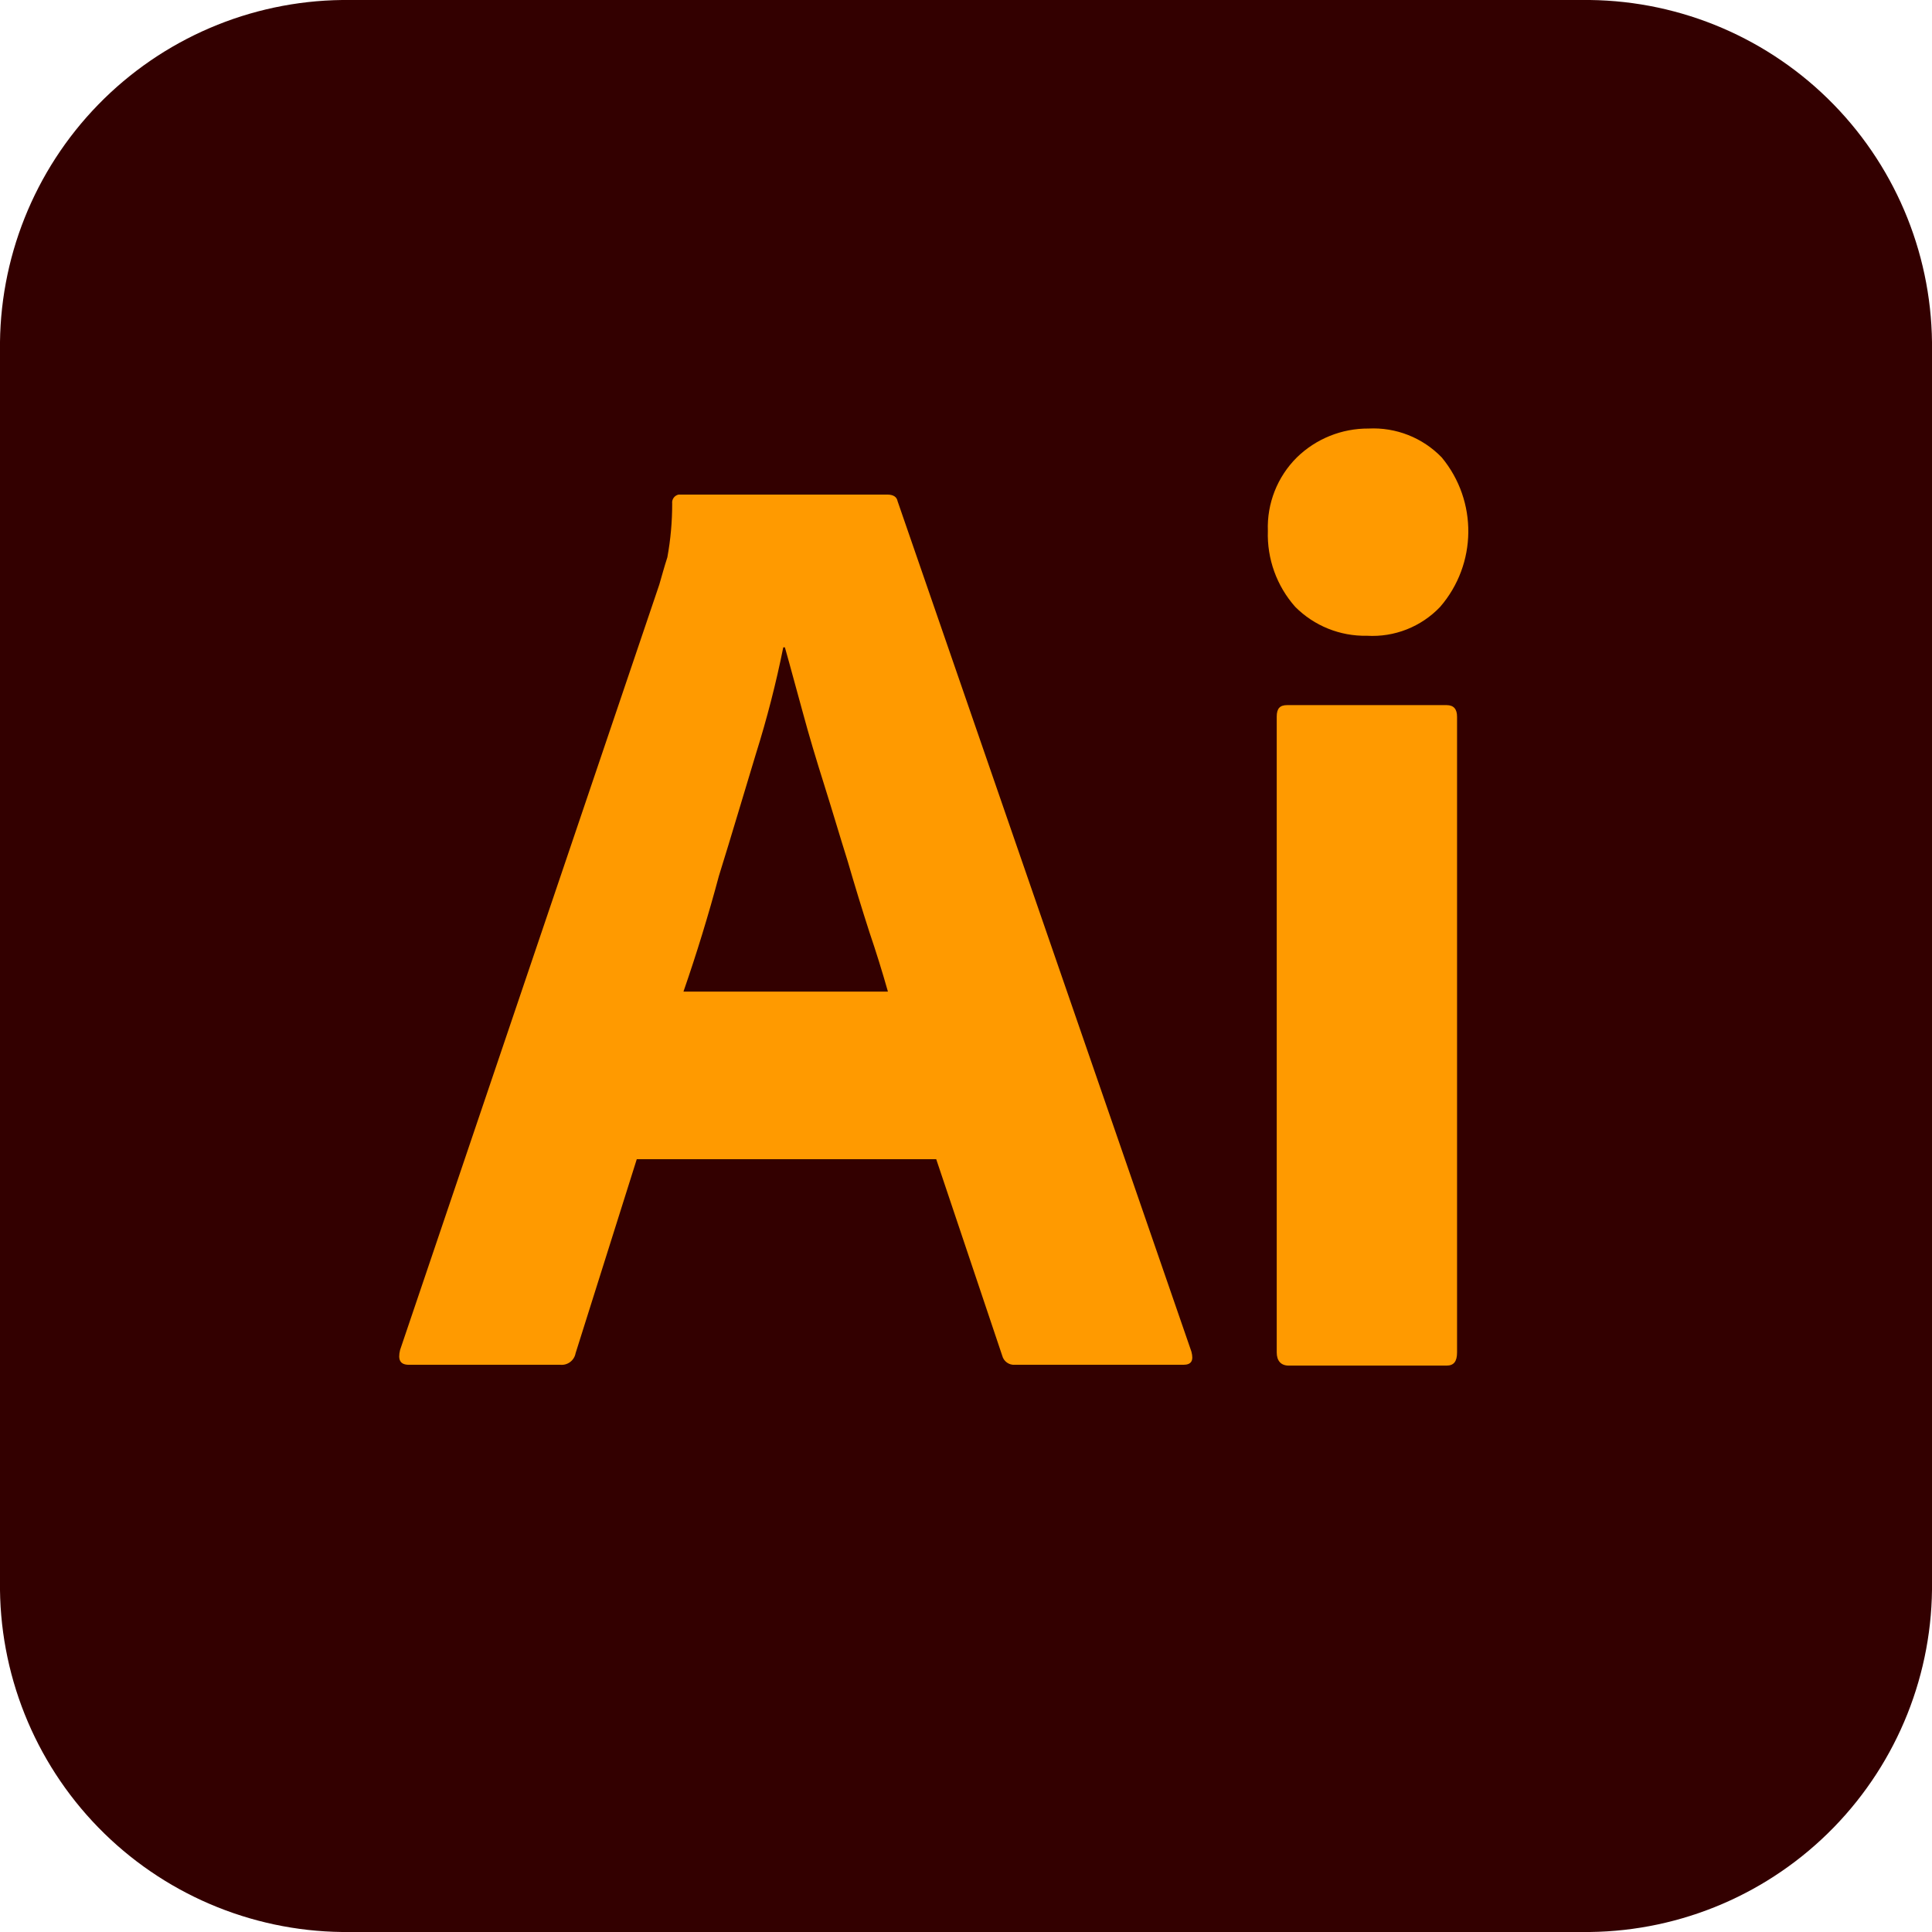
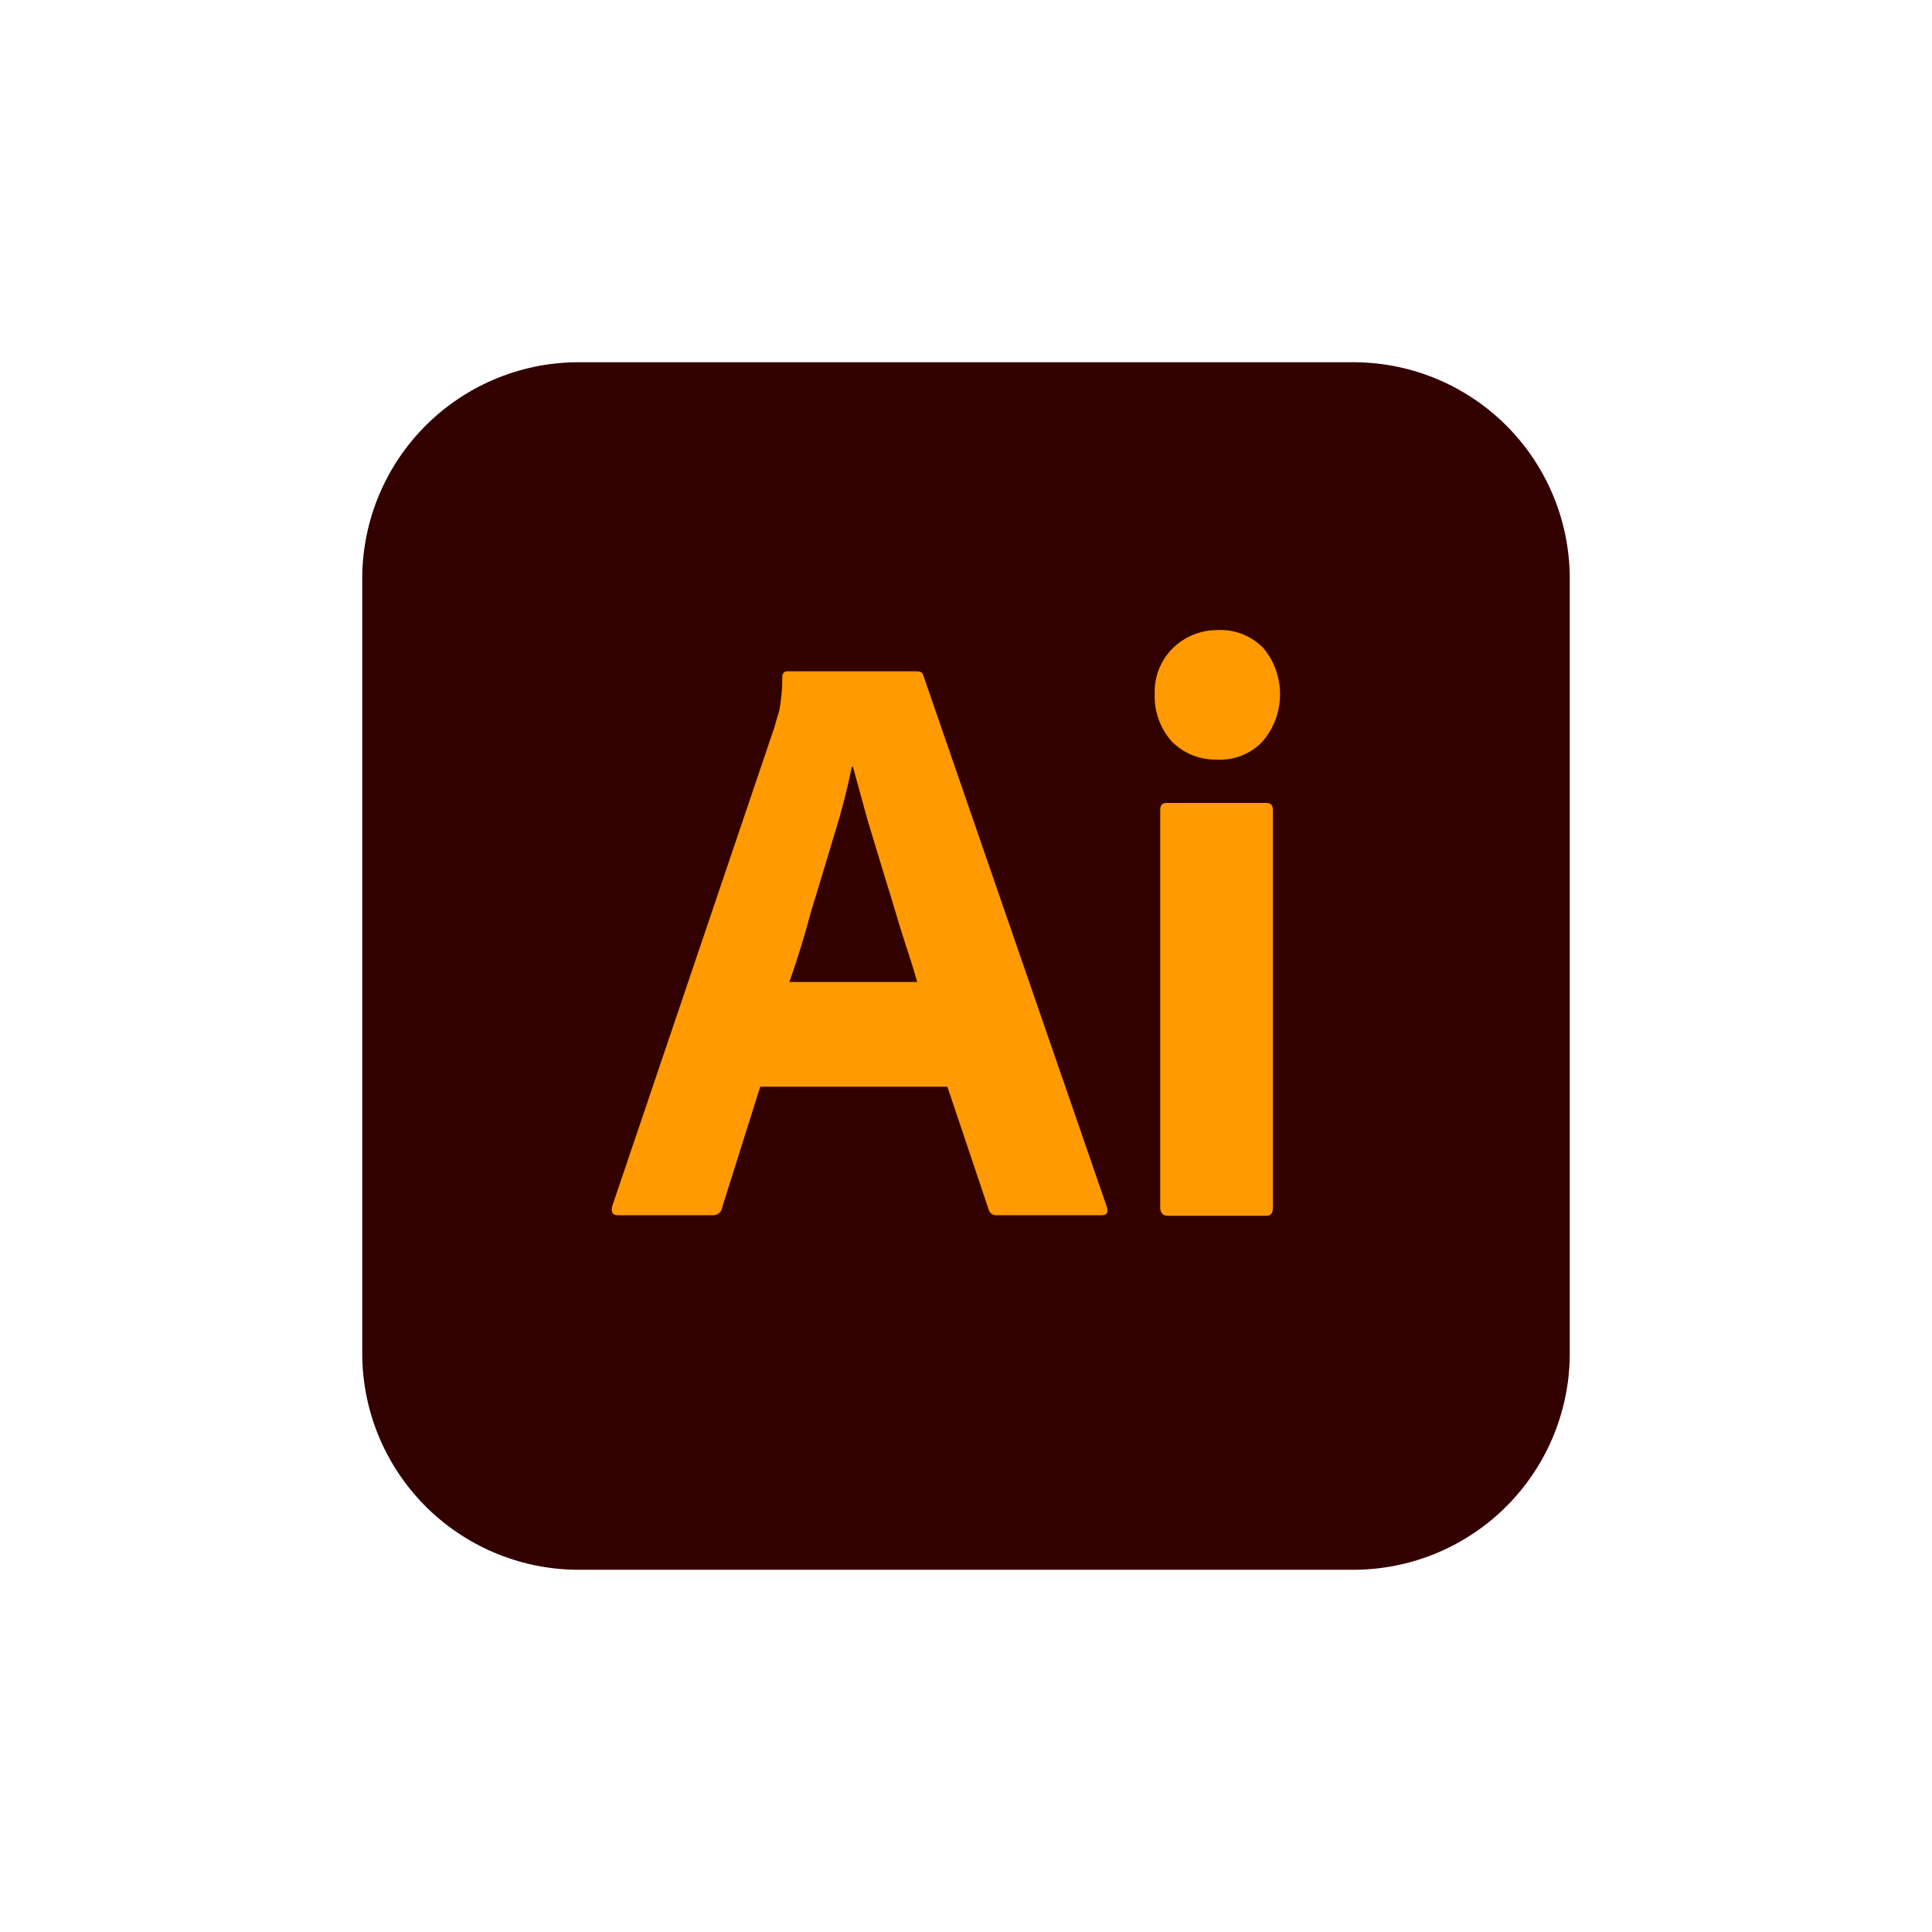
- <svg xmlns="http://www.w3.org/2000/svg" width="90" height="90">
-   <path d="M15.938 0h58.125A16.132 16.132 0 0190 16.346v57.308A16.132 16.132 0 0174.063 90H15.938A16.132 16.132 0 010 73.654V16.346A16.132 16.132 0 0115.938 0z" fill="#300" />
-   <path d="M43.613 54.001h-13.95l-2.85 9.038a.659.659 0 01-.713.538h-7.05c-.412 0-.525-.231-.412-.692l12.075-35.654c.113-.385.225-.808.375-1.269a13.769 13.769 0 00.225-2.5.38.38 0 01.3-.423h9.713c.3 0 .45.115.487.308L55.5 62.962c.113.423 0 .615-.375.615h-7.837a.567.567 0 01-.6-.423zm-11.775-7.808h9.525a56.05 56.05 0 00-.862-2.769 117.401 117.401 0 01-1.013-3.308c-.375-1.192-.712-2.346-1.088-3.538s-.712-2.308-1.012-3.423c-.3-1.077-.562-2.077-.825-3h-.075a48.2 48.2 0 01-1.275 4.962c-.562 1.846-1.125 3.769-1.725 5.692a77.21 77.21 0 01-1.65 5.385zm31.837-16.577a4.579 4.579 0 01-3.338-1.346 5.072 5.072 0 01-1.275-3.538 4.585 4.585 0 011.35-3.423 4.738 4.738 0 013.338-1.346 4.431 4.431 0 013.412 1.346 5.39 5.39 0 01-.075 6.962 4.35 4.35 0 01-3.412 1.345zm-4.2 33.385V33.385c0-.385.15-.538.487-.538h7.425c.338 0 .488.192.488.538V63c0 .423-.15.615-.488.615h-7.35c-.371.001-.562-.23-.562-.615z" fill="#ff9a00" />
+ <svg xmlns="http://www.w3.org/2000/svg" width="80" height="80">
+   <path d="M23.854 15h32.292A8.962 8.962 0 0165 24.081v31.838A8.962 8.962 0 0156.146 65H23.854A8.962 8.962 0 0115 55.919V24.081A8.962 8.962 0 0123.854 15z" fill="#300" />
+   <path d="M39.229 44.999h-7.75l-1.583 5.021a.366.366 0 01-.4.3h-3.913c-.229 0-.292-.128-.229-.385l6.708-19.808c.063-.214.125-.449.208-.705a7.649 7.649 0 00.125-1.389.211.211 0 01.167-.235h5.4c.167 0 .25.064.271.171l7.6 22.009c.063.235 0 .342-.208.342h-4.354a.315.315 0 01-.333-.235zm-6.542-4.338h5.292a31.162 31.162 0 00-.479-1.538c-.187-.577-.375-1.2-.563-1.838-.208-.662-.4-1.3-.6-1.966s-.4-1.282-.562-1.9c-.167-.6-.312-1.154-.458-1.667h-.046a26.776 26.776 0 01-.708 2.756c-.312 1.026-.625 2.094-.958 3.162a40.48 40.48 0 01-.917 2.991zm17.688-9.208a2.544 2.544 0 01-1.854-.748 2.818 2.818 0 01-.708-1.966 2.547 2.547 0 01.75-1.9 2.632 2.632 0 011.854-.749 2.462 2.462 0 011.9.748 2.994 2.994 0 01-.042 3.868 2.417 2.417 0 01-1.9.747zM48.042 50V33.547c0-.214.083-.3.271-.3h4.125c.188 0 .271.107.271.3V50c0 .235-.083.342-.271.342h-4.083c-.209 0-.313-.128-.313-.342z" fill="#ff9a00" />
</svg>
